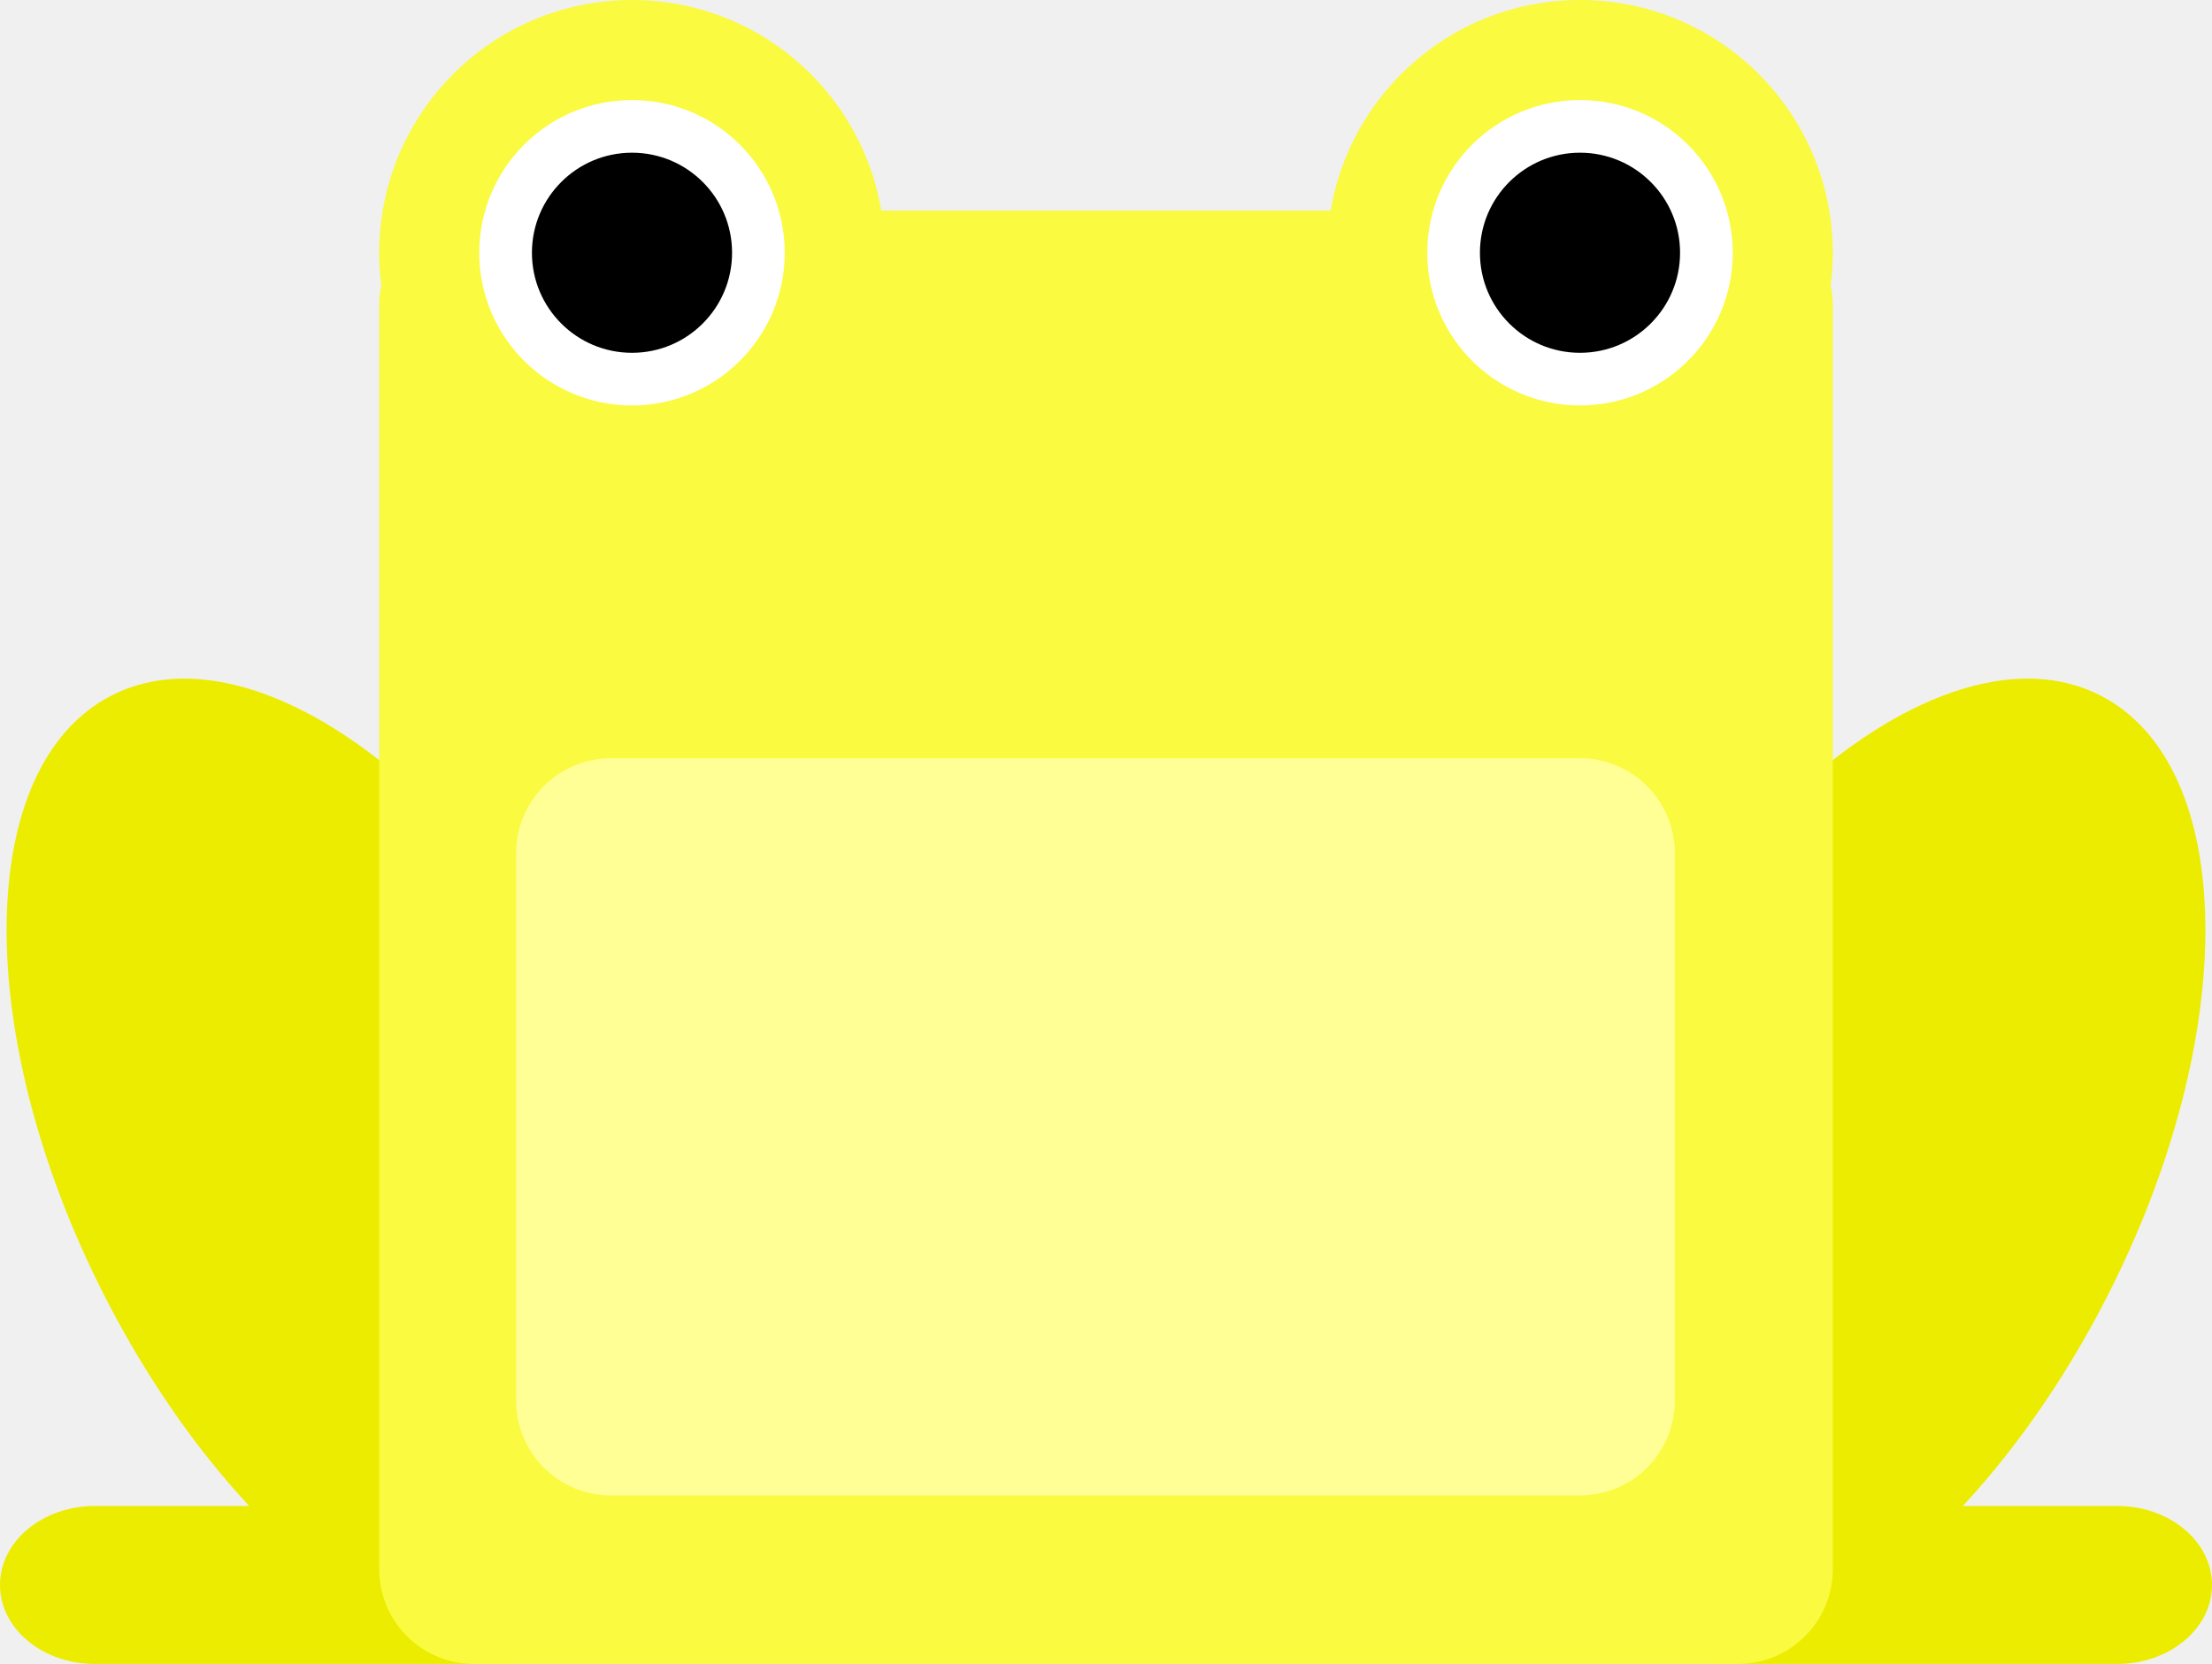
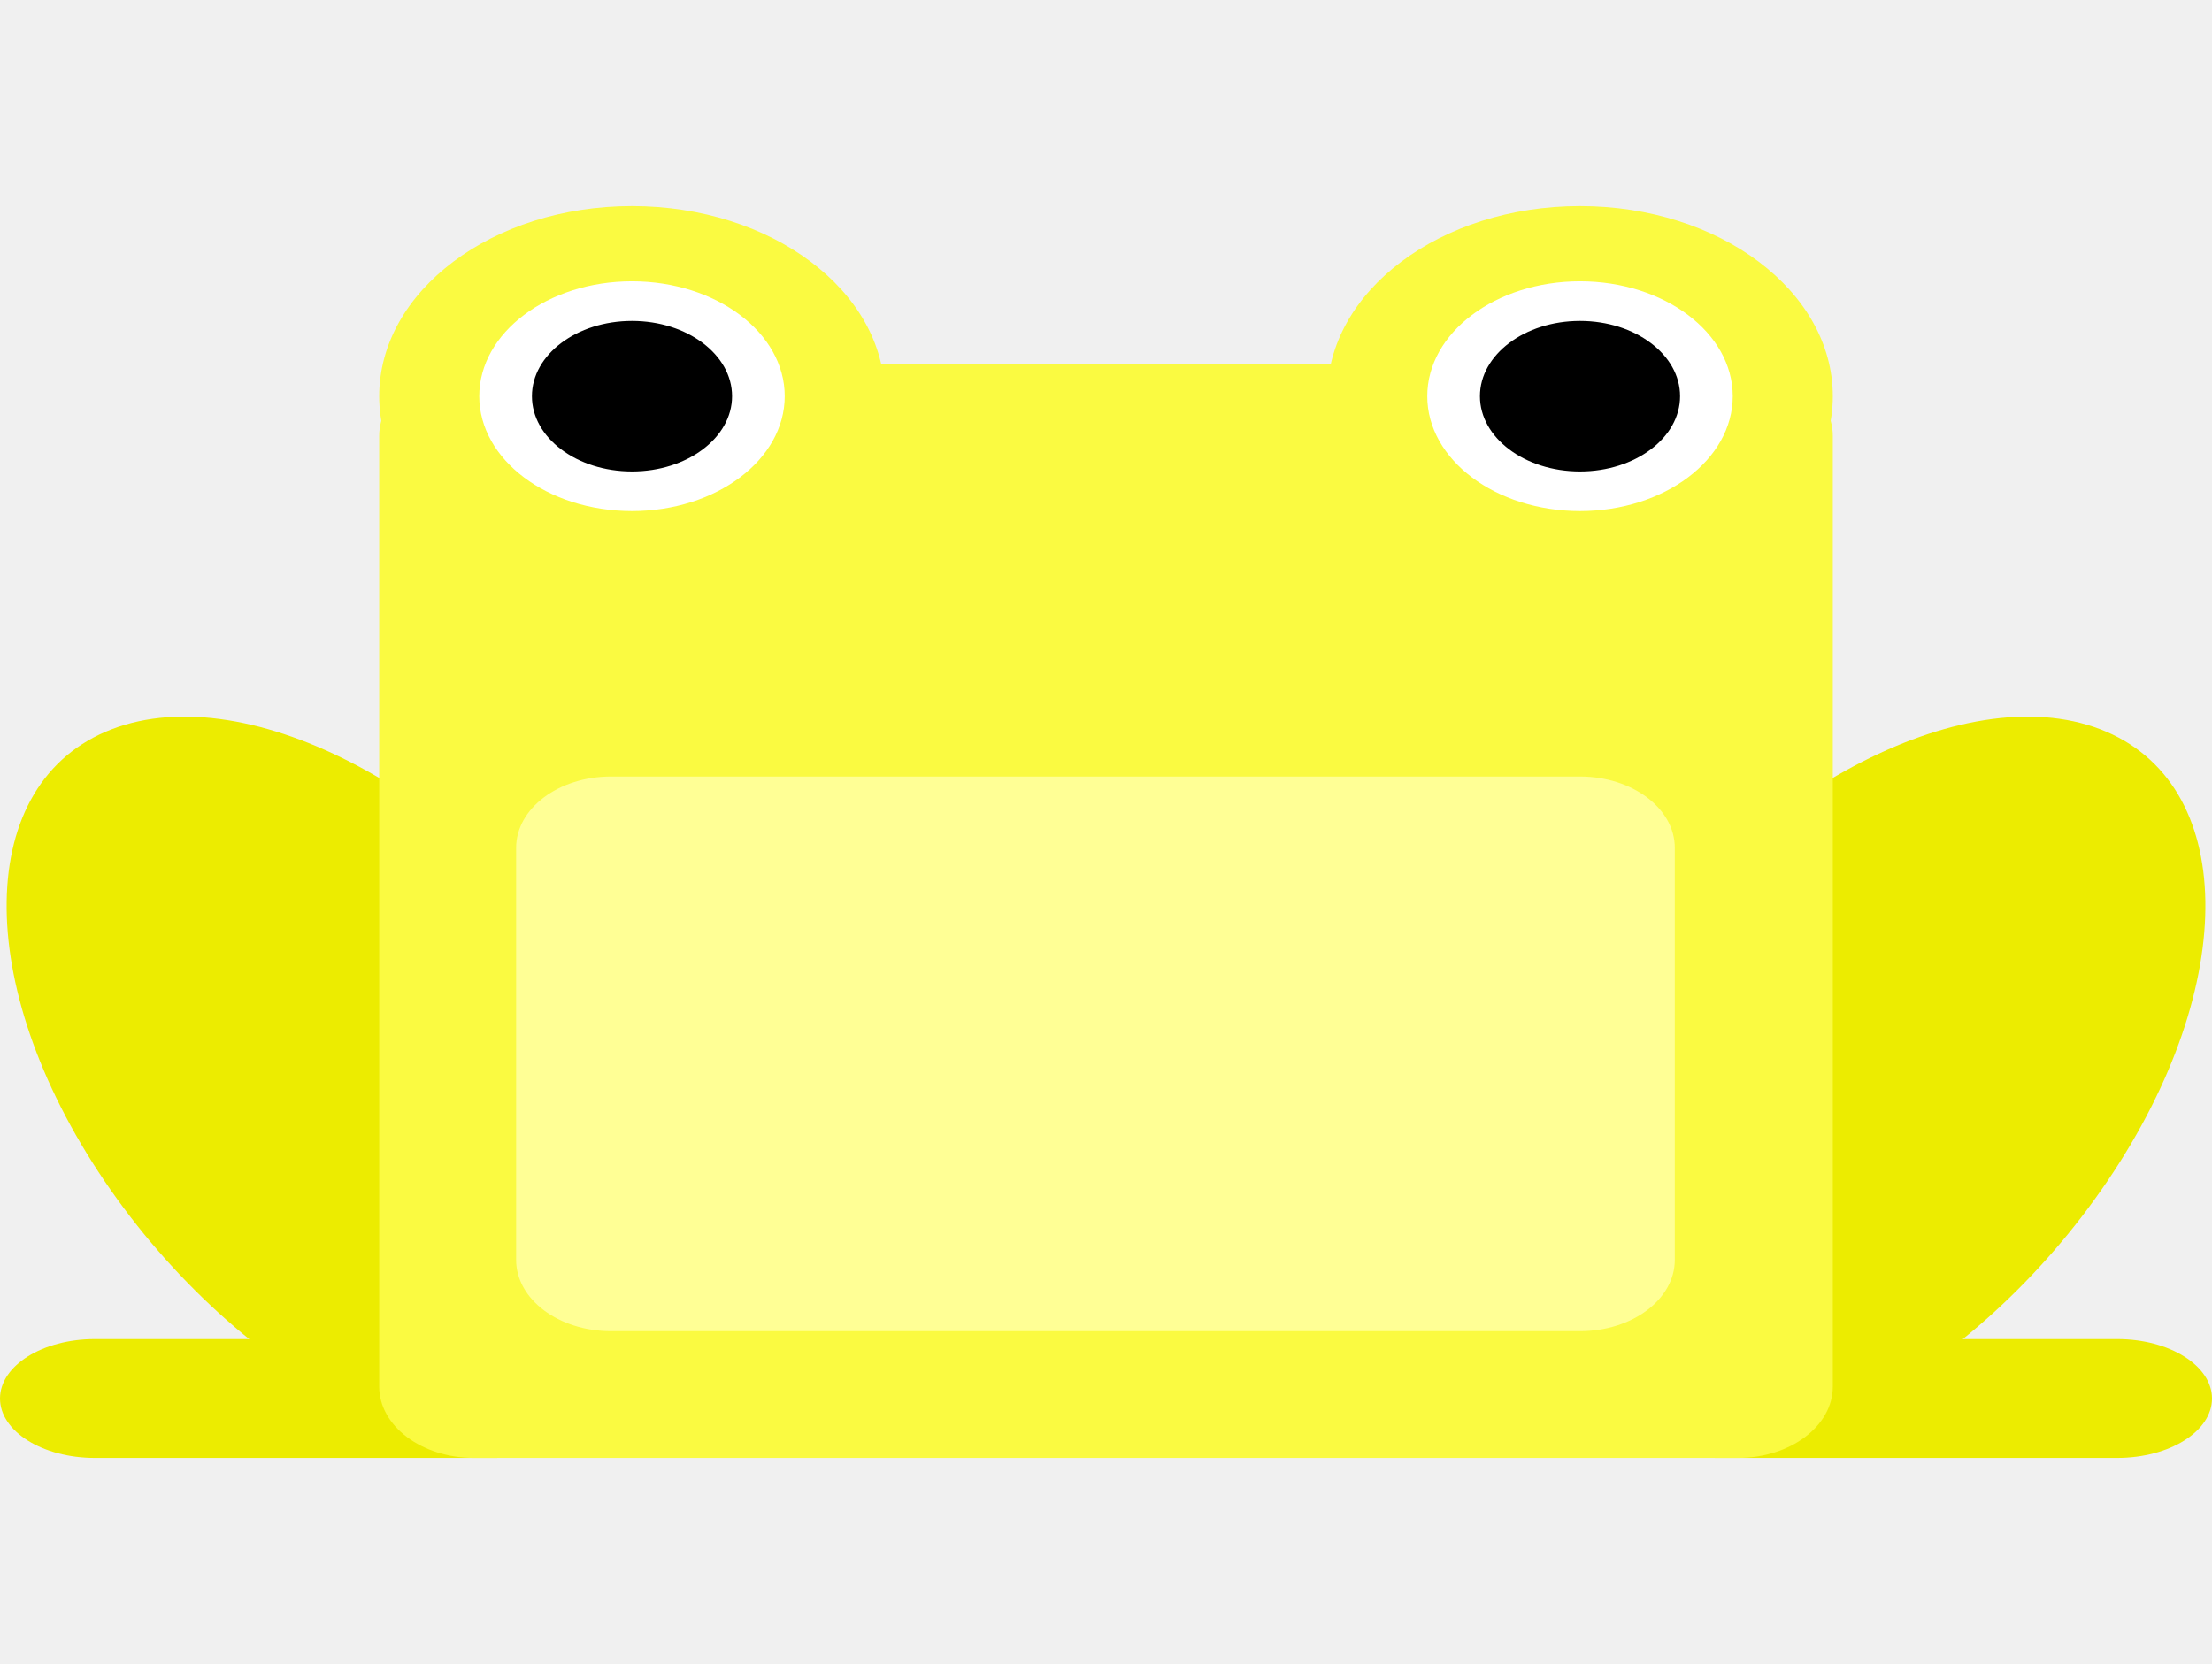
- <svg xmlns="http://www.w3.org/2000/svg" width="210px" height="158px" viewBox="0 0 210 158" version="1.1">
+ <svg xmlns="http://www.w3.org/2000/svg" width="210px" height="158px" viewBox="0 0 210 210" preserveAspectRatio="none" version="1.1">
  <defs />
-   <g id="Page-1" stroke="none" stroke-width="1" fill="none" fill-rule="evenodd">
+   <g id="Page-1" stroke="none" stroke-width="1" fill="none" fill-rule="evenodd" transform="translate(0, 26)">
    <g id="frog-yellow" transform="translate(-13, -21)">
      <rect id="Rectangle-51" fill-opacity="0" fill="#D8D8D8" x="13" y="0" width="210" height="210" />
      <circle id="Oval-29" fill="#FAFA41" cx="73" cy="45" r="24" />
      <circle id="Oval-29" fill="#FAFA41" cx="163" cy="45" r="24" />
      <g id="frog-green-+-Rectangle-30" transform="translate(0, 75)" fill="#ECEC00">
        <ellipse id="frog-green" transform="translate(46.53819, 57.02658) rotate(-27) translate(-46.53819, -57.02658) " cx="46.538" cy="57.027" rx="26.5" ry="50.5" />
        <rect id="Rectangle-30" x="13" y="89" width="56" height="15" rx="9" />
      </g>
      <g id="frog-green-+-Rectangle-30" transform="translate(189, 132.5) scale(-1, 1) translate(-189, -132.5) translate(142, 75)" fill="#ECEC00">
        <ellipse id="frog-green" transform="translate(46.53819, 57.02658) rotate(-27) translate(-46.53819, -57.02658) " cx="46.538" cy="57.027" rx="26.5" ry="50.5" />
        <rect id="Rectangle-30" x="13" y="89" width="56" height="15" rx="9" />
      </g>
      <rect id="Rectangle-30" fill="#FAFA41" x="49" y="41" width="138" height="138" rx="9" />
      <circle id="Oval-37" stroke="#FFFFFF" stroke-width="5" fill="#000000" cx="73" cy="45" r="12" />
      <circle id="Oval-37" stroke="#FFFFFF" stroke-width="5" fill="#000000" cx="163" cy="45" r="12" />
      <rect id="Rectangle-33" fill="#FFFF95" x="62" y="93" width="110" height="70" rx="9" />
    </g>
  </g>
</svg>
